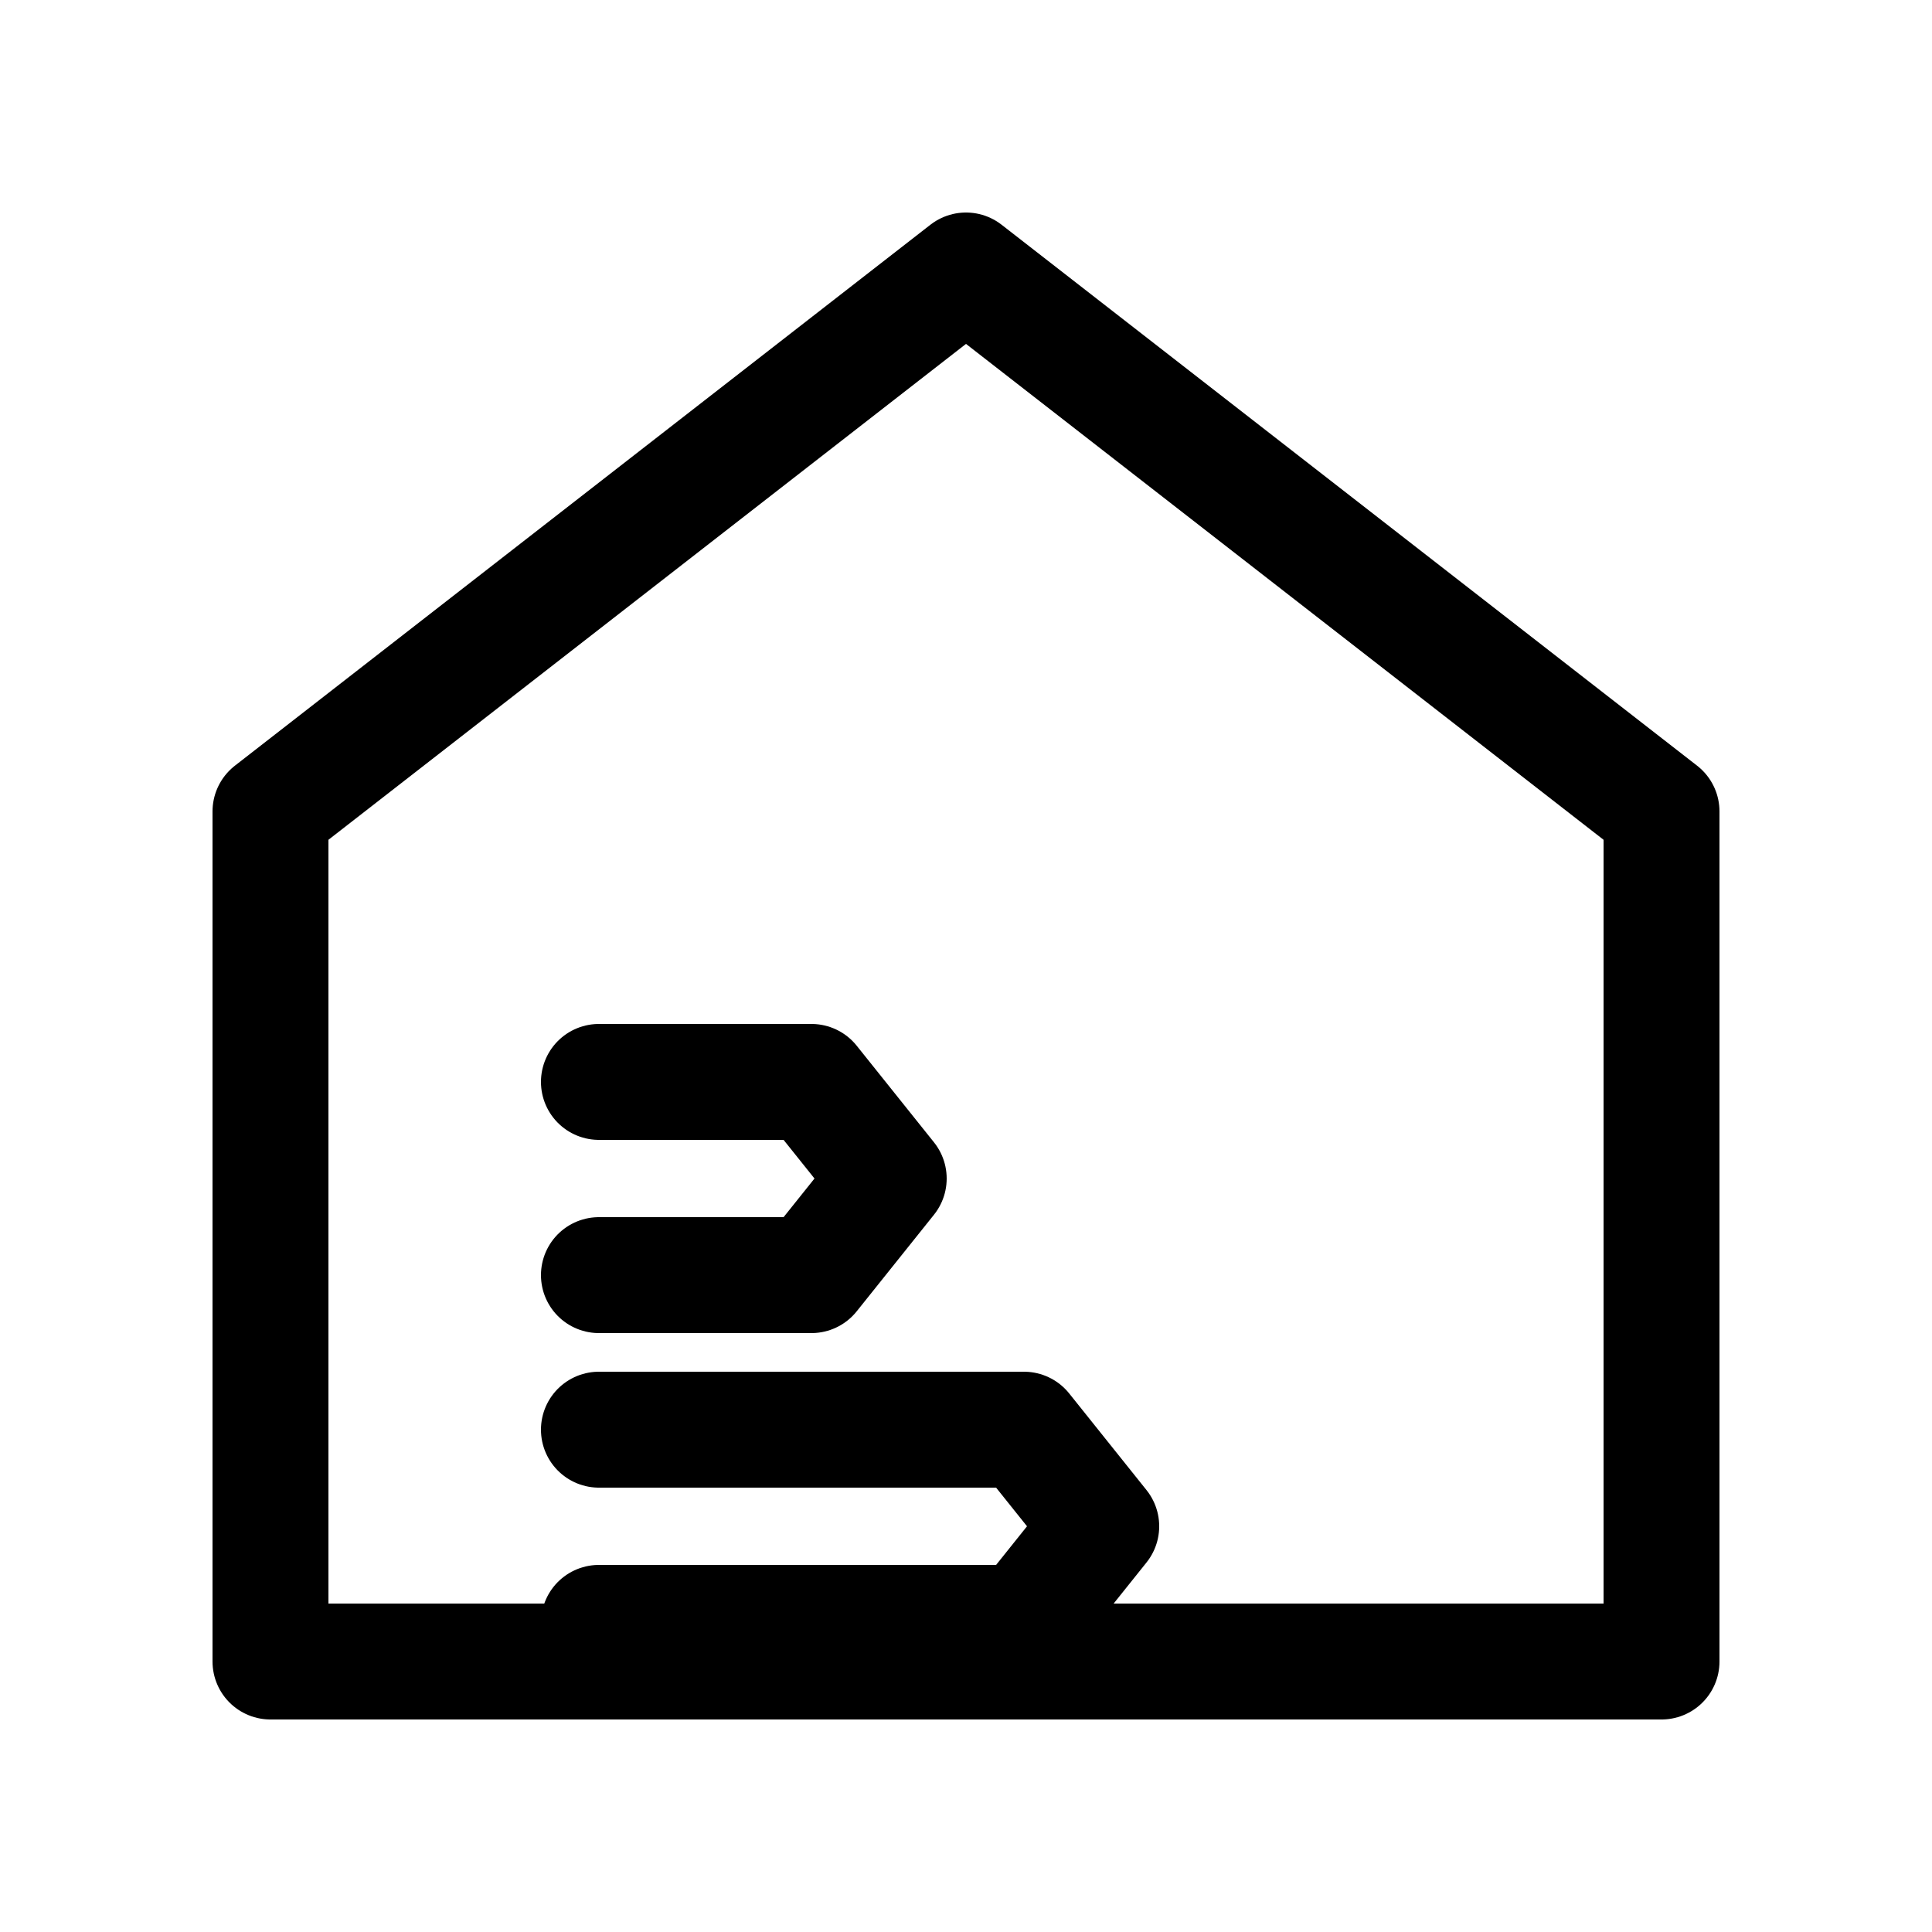
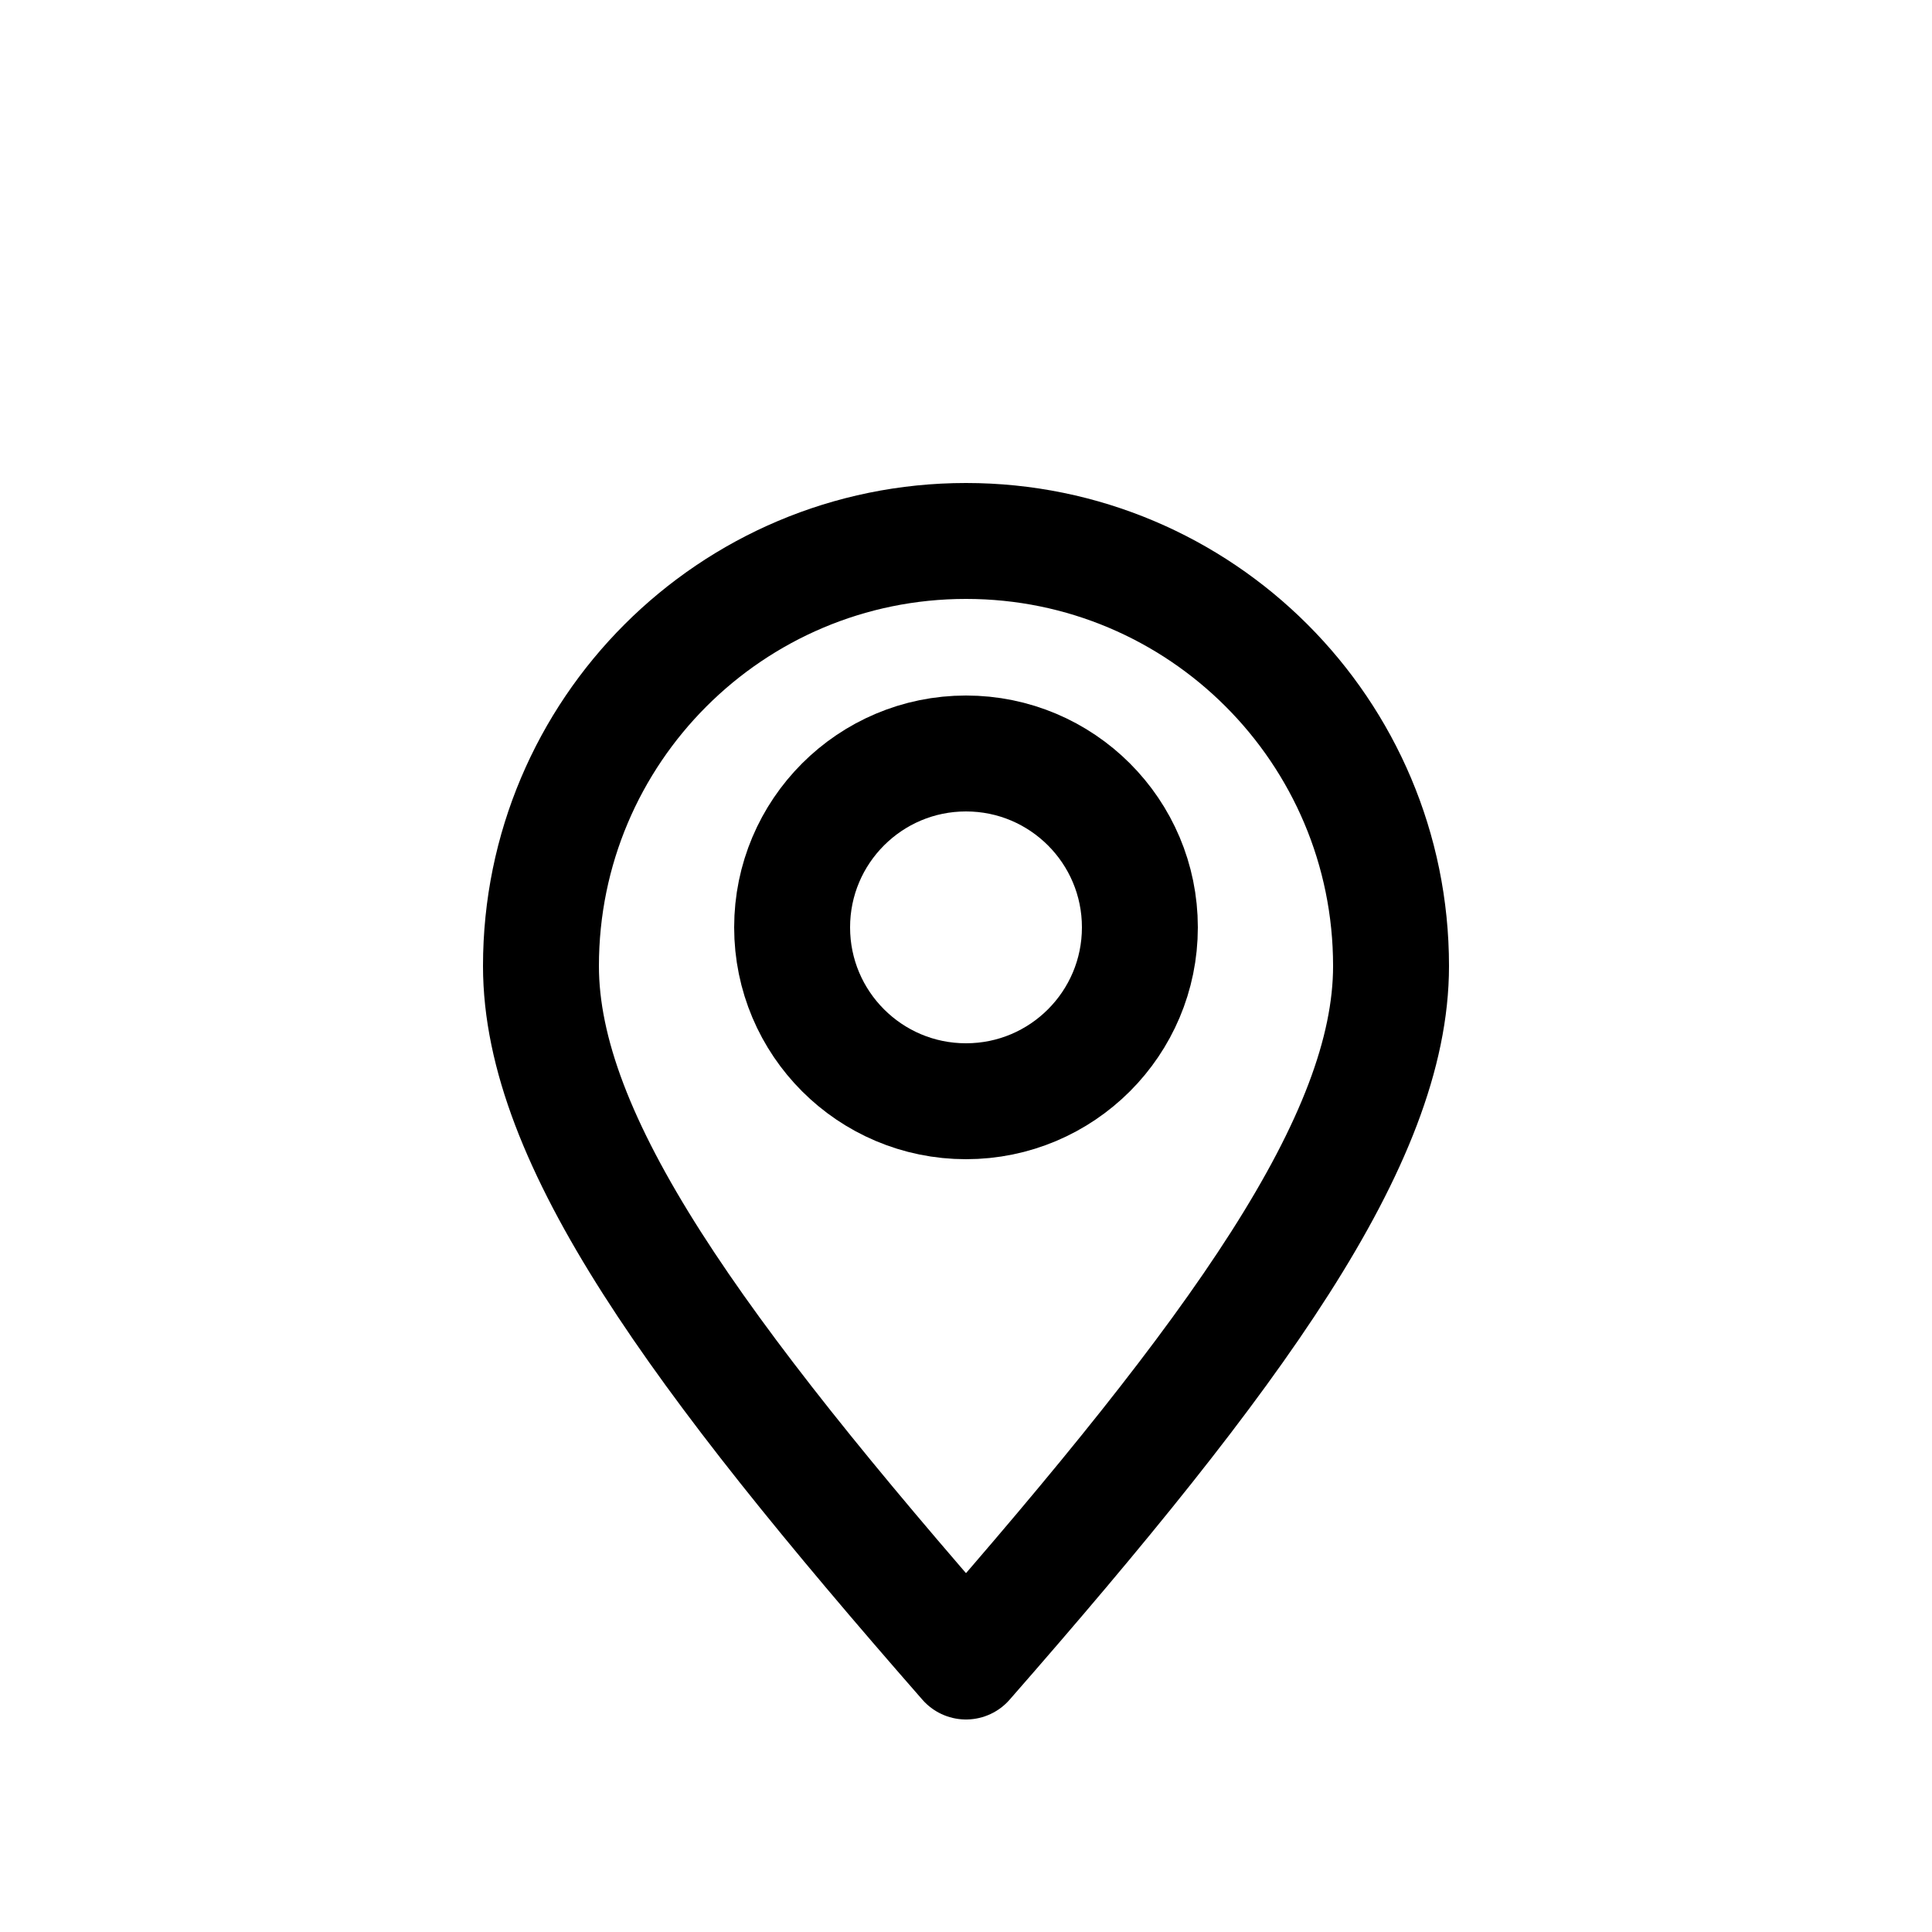
<svg xmlns="http://www.w3.org/2000/svg" viewBox="0 0 100 100" fill="none" stroke="currentColor" stroke-width="6" stroke-linecap="round" stroke-linejoin="round">
-   <path d="M50 14 86 42v44H14V42Z" />
-   <path d="M31 56h11l4 5-4 5H31" />
-   <path d="M31 74h22l4 5-4 5H31" />
+   <path d="M50 86c-14-16-22-27-22-36a22 22 0 0 1 44 0c0 9-8 20-22 36Z" />
+   <circle cx="50" cy="48" r="9" />
</svg>
